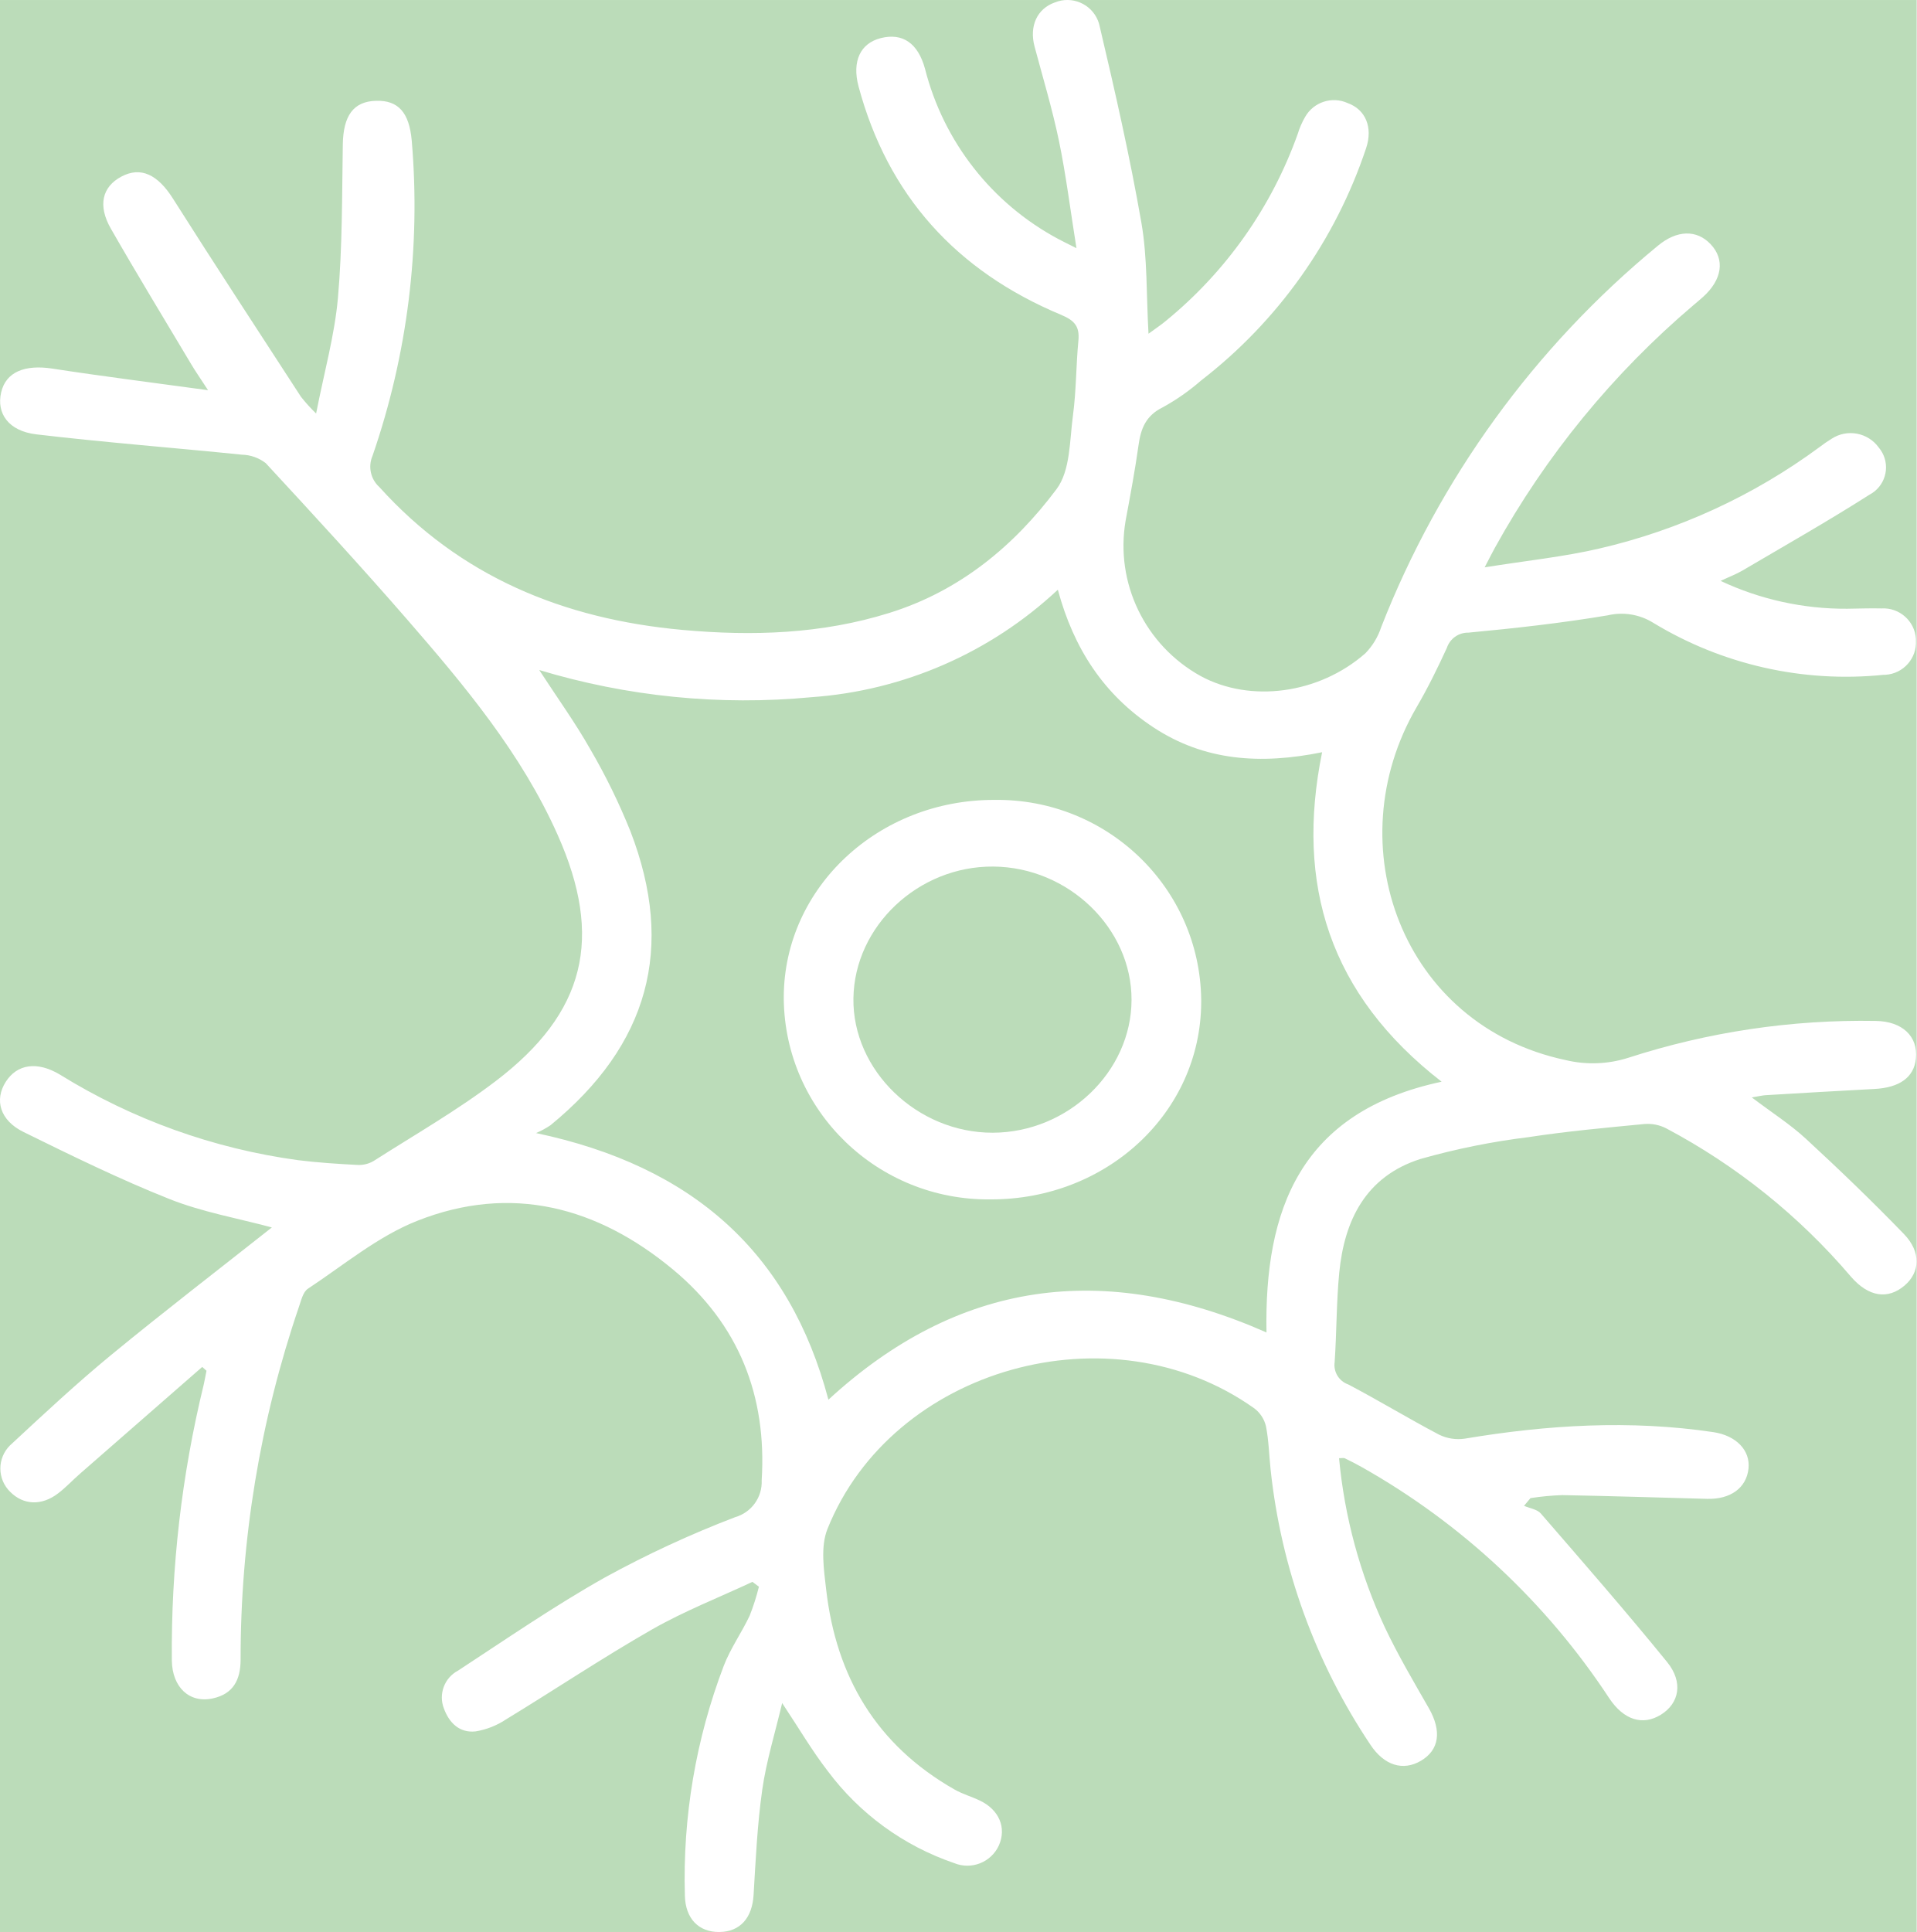
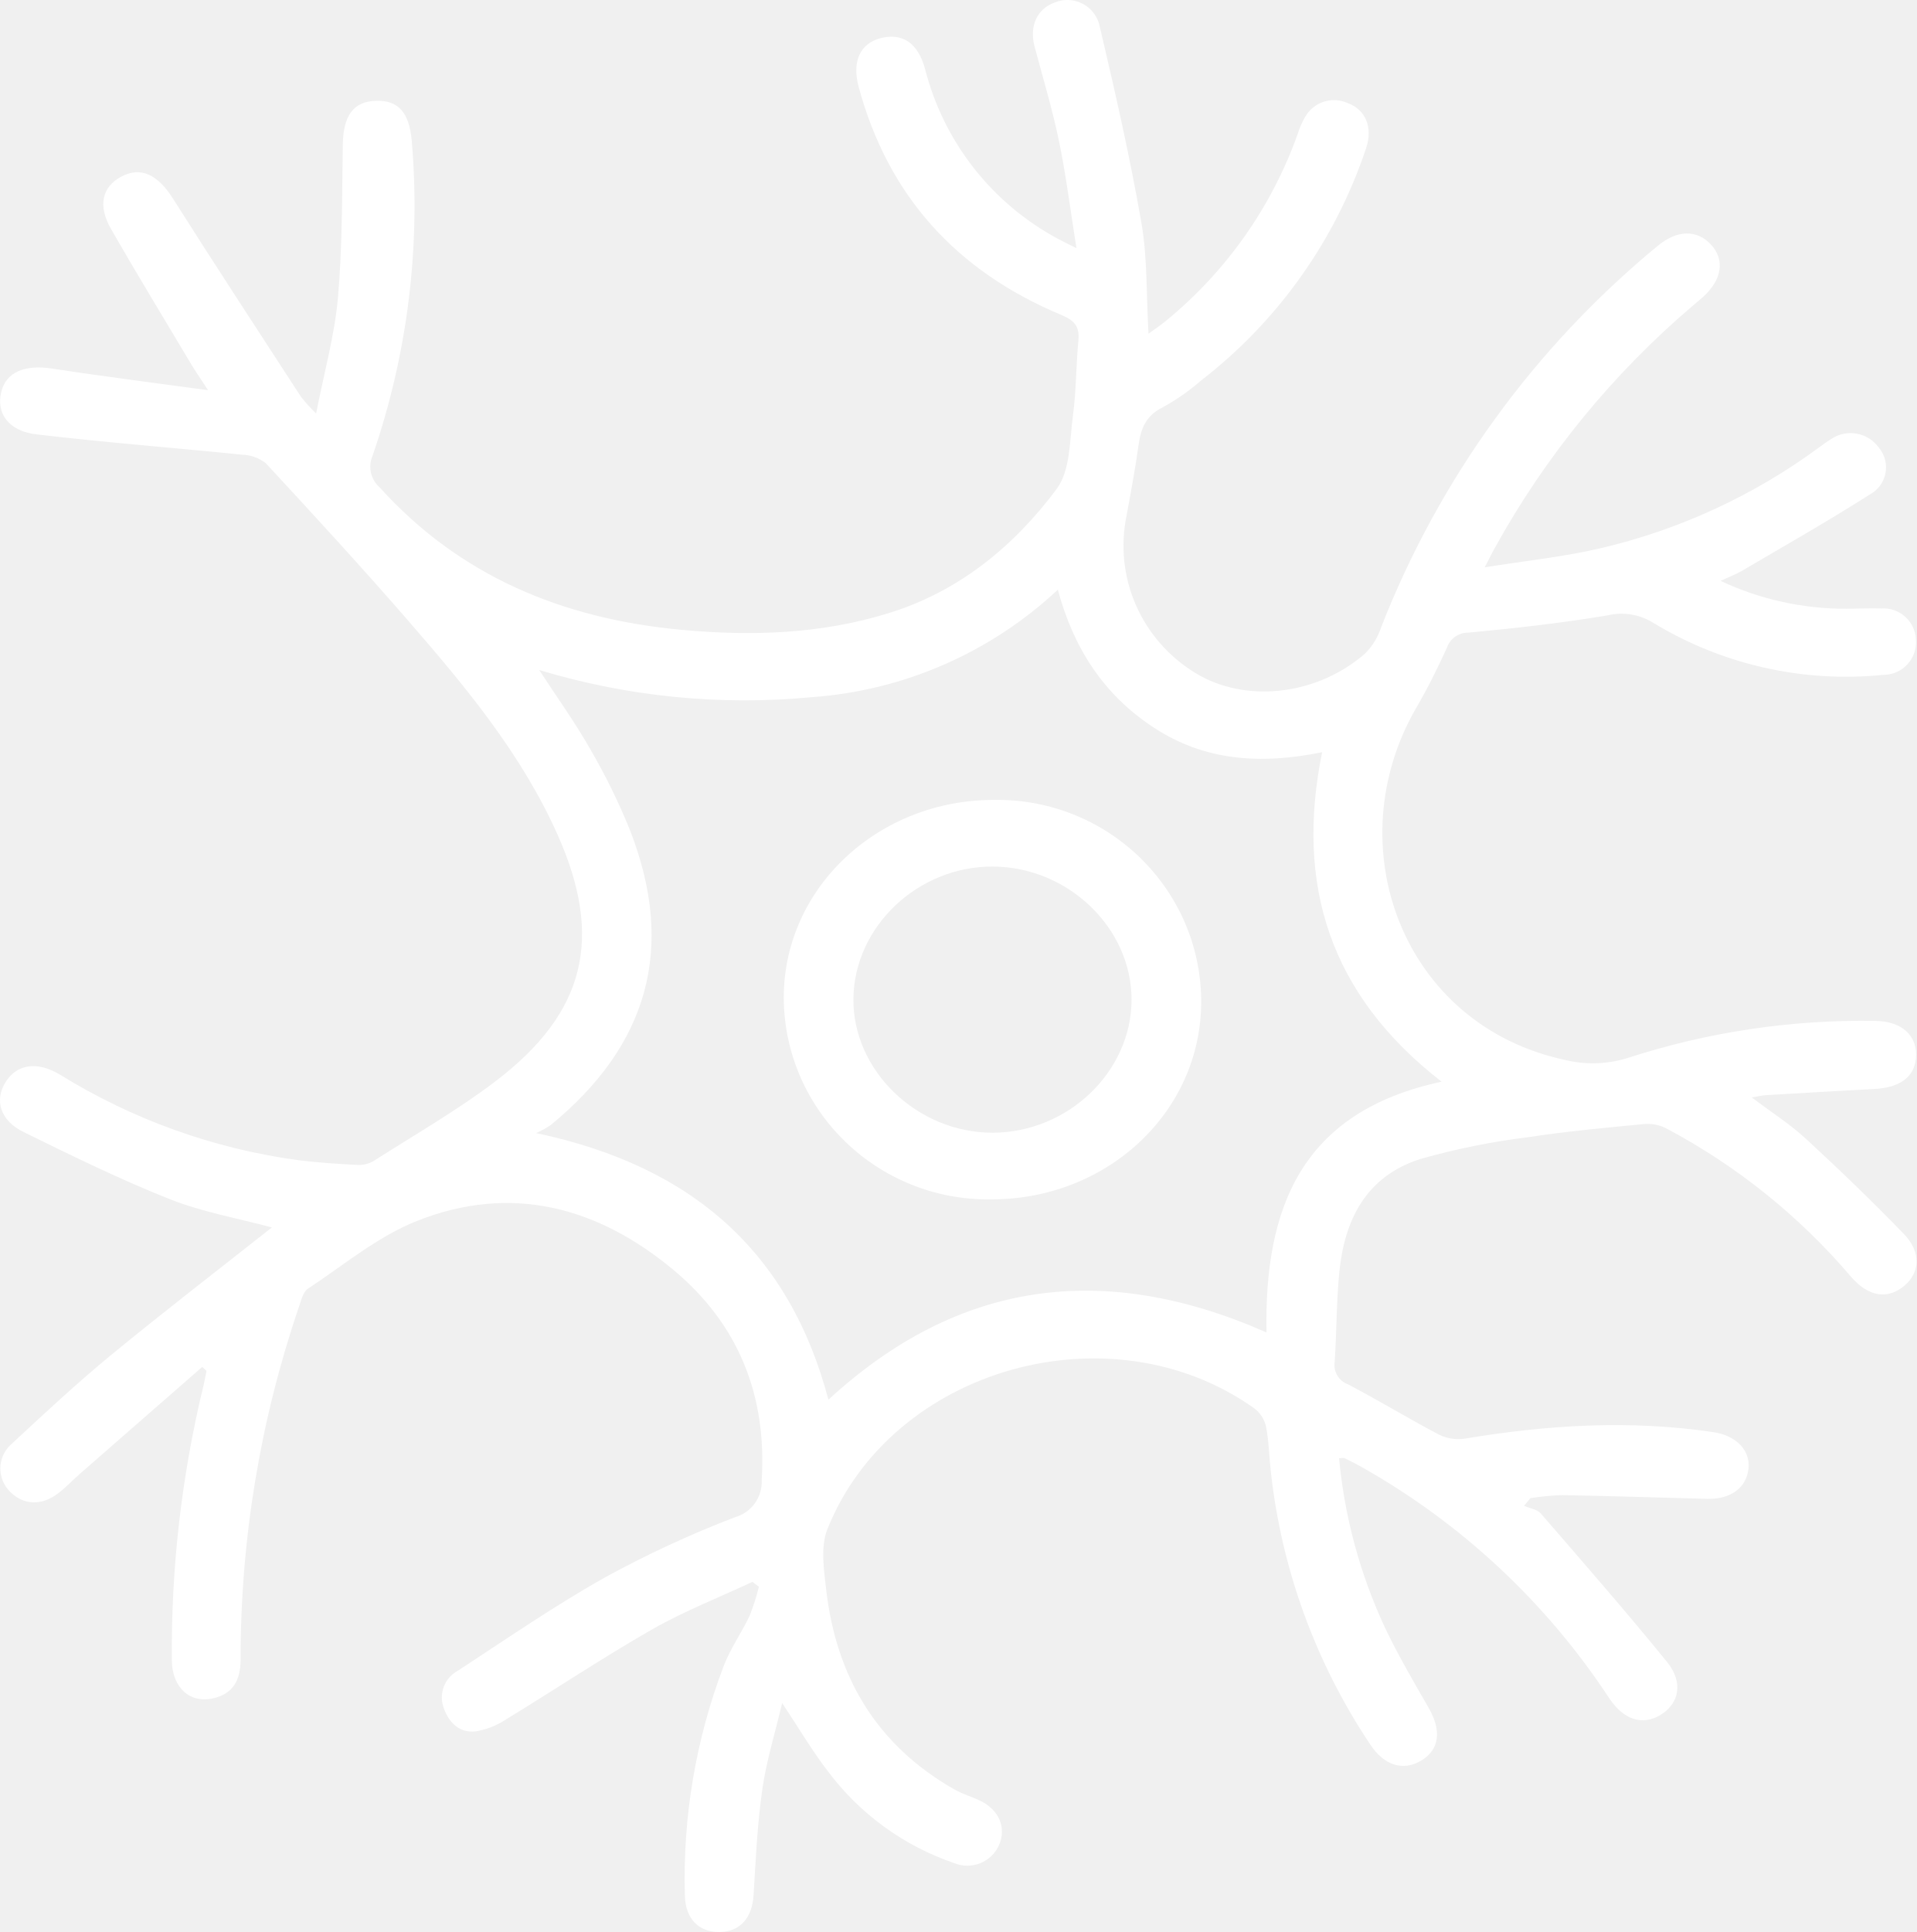
<svg xmlns="http://www.w3.org/2000/svg" id="Layer_1" data-name="Layer 1" viewBox="0 0 2004.65 2020.46">
  <defs>
-     <style>.cls-1{fill:#bbdcb9;}.cls-2{fill:#fff;}</style>
+     <style>.cls-1{fill:#fff;}</style>
  </defs>
-   <rect class="cls-1" y="0.02" width="2004.65" height="2020.43" />
  <g id="Сгруппировать_332" data-name="Сгруппировать 332">
-     <path id="Контур_969" data-name="Контур 969" class="cls-2" d="M211.52,1429.52Q147.7,1485.23,83.89,1541c-7.8,6.78-14.82,14.41-23,20.66-17.29,13.31-36.4,12.43-50.27-1.55a34.05,34.05,0,0,1-.23-48.48c.72-.72,1.47-1.4,2.25-2.06,33.93-31.53,67.9-63.18,103.72-92.65,55.09-45.29,111.74-88.8,168-133.28-35.64-9.58-72.8-16.07-107-29.66-52.09-20.7-102.6-45.5-152.87-70.22C-.06,1171.65-6,1150.32,5.94,1131.49c11.78-18.64,32.8-22,56.65-7.73a636.37,636.37,0,0,0,249.11,89.52c20.65,2.58,41.49,3.92,62.3,5a30.13,30.13,0,0,0,16.74-4.1c42.9-27.41,87.45-52.9,127.78-83.6,94.18-71.7,112.67-149.94,64.81-257.38-37.79-84.94-97.06-155.87-157.67-225.59C377.55,592.27,327.85,538.25,278,484.39a42.19,42.19,0,0,0-25-8.89c-71.63-7.31-143.45-12.8-214.94-21.25-29.25-3.44-41.93-22-36.85-43.92C6.17,389,25.91,381,55,385.51c51.84,8,103.94,14.49,162.6,22.55-8.79-13.51-13.69-20.51-18-27.84-28-46.92-56.42-93.59-83.59-141-14-24.41-9.09-43.84,10.88-54.51,20.47-10.92,38.13-2,53.89,22.79C224.8,277,270,345.93,314.83,415a181.3,181.3,0,0,0,15.81,17.45c8.5-43.5,19.35-81.82,22.81-120.75,4.7-53.27,4.25-107,5.11-160.55.49-30.11,11-45.1,34.83-45.74,23.34-.64,34.61,12.36,37.26,41.53a800.52,800.52,0,0,1-41,329.75,28.67,28.67,0,0,0,7.15,32.68c84.19,93.33,192,138,317.06,149.39,73.38,6.67,145.76,4.3,216.4-17.79,73.82-23,130.55-70.22,174.86-129.47,14.59-19.54,13.6-50.92,17.17-77.19,3.46-25.83,3.18-52.09,5.67-78.05,1.38-14.45-3.59-20.95-17.85-26.92C999.78,283.37,928.45,203.84,898,90.37,891,64,899.9,45.17,921.43,39.81c22.66-5.61,38.74,5.24,46.09,32.12a280,280,0,0,0,139.4,178c4.4,2.44,9,4.54,19,9.59-6.46-40.4-10.92-76.58-18.29-112.18-6.93-33.25-16.77-65.9-25.54-98.73C1076.43,27.3,1084.76,9,1103.48,2.5a34.58,34.58,0,0,1,44.88,18.88,33.19,33.19,0,0,1,1.83,6C1166.28,95.61,1181.86,164,1193.86,233c6.42,36.92,5.07,75.09,7.43,116,6.87-5.06,13.18-9.16,18.87-14a446,446,0,0,0,137.2-194.89,84,84,0,0,1,7.8-17.93,34.72,34.72,0,0,1,44.46-14.38c18.78,6.75,26.51,25.49,19.33,47A511.68,511.68,0,0,1,1256.2,398a229.3,229.3,0,0,1-39.8,27.86c-17.8,8.67-23.1,22.15-25.51,39.49-3.69,26.49-8.67,52.8-13.54,79.13-11.19,65.2,20.27,130.31,78.55,162.56,52,28.18,123.53,18.84,172.19-23.79a71,71,0,0,0,16.58-27.37A977.93,977.93,0,0,1,1733.94,257.1c20.08-16.74,40.8-17.12,55.36-1.66,15.11,16,12.08,37-8,55.09-3.26,2.94-6.69,5.76-10,8.58a910.82,910.82,0,0,0-207.7,253.74c-2.4,4.29-4.6,8.78-10.71,20.46,43.81-7,82.43-10.93,119.87-19.64a625.8,625.8,0,0,0,230.26-106,143.12,143.12,0,0,1,12.73-8.79,36.3,36.3,0,0,1,49.4,9.21,32.15,32.15,0,0,1-4.21,45.57,32.62,32.62,0,0,1-5.67,3.76c-43.46,27.7-88.4,53.16-132.91,79.36-6.27,3.66-13.2,6.25-22.69,10.71a307.1,307.1,0,0,0,132.44,29.13c11.92-.12,23.87-.65,35.77-.33a34.13,34.13,0,0,1,36.12,32c0,.47,0,.94,0,1.41a34.06,34.06,0,0,1-32,36c-.53,0-1.06,0-1.59,0a388.2,388.2,0,0,1-241.2-54.39,62.88,62.88,0,0,0-47.66-7.79c-48.23,8.11-97,13.51-145.75,18.1a23.25,23.25,0,0,0-22.47,16c-9.65,21-19.88,41.86-31.55,61.86-84.13,144.11-15.6,332.71,155.57,369.08a122.15,122.15,0,0,0,65.49-2.25,794.7,794.7,0,0,1,259-38.63c28,.34,44.48,16.23,42.14,39.38-2,19.61-17.15,30.44-43.47,31.77-37.87,1.94-75.75,4.29-113.6,6.49-3.47.19-6.86,1.1-14.61,2.35,21.15,16,40.27,28.18,56.59,43.23,35.08,32.36,69.52,65.45,102.62,99.71,18.11,18.79,16.74,40,.61,53.78-17.45,14.89-37.64,12-56-9.13a659.23,659.23,0,0,0-193.61-155.4,42.54,42.54,0,0,0-22.43-4.39c-40.49,3.91-81,7.57-121.23,13.73A747,747,0,0,0,1485.86,1212c-57.37,18.18-79.74,64.19-85.07,119-3,31-2.68,62.27-4.79,93.38a21.53,21.53,0,0,0,14.18,23.44c32.07,16.81,63,35.7,95,52.51a45.86,45.86,0,0,0,26.94,4.18c86.4-14.43,172.93-19.75,260-6.8,23.83,3.55,38.86,19.08,36.73,38.24-2.21,20.06-18.79,32.19-43.27,31.53-50.56-1.34-101.13-3-151.66-3.91a280.16,280.16,0,0,0-33.1,3.14l-6.74,8.06c5.93,2.57,13.75,3.66,17.54,8,44.53,51.42,89.26,102.68,132.13,155.39,17.18,21.19,12.61,43.09-6.36,54.95s-39,5.89-54.34-17.34a750.56,750.56,0,0,0-258.76-241.54c-5.77-3.29-11.73-6.27-17.7-9.19-1.18-.57-2.87-.07-6-.07a537.24,537.24,0,0,0,48,177.12c13.68,28.86,30,56.54,45.94,84.35,13.59,23.79,11,43.65-8.37,55-18.55,10.89-38.33,5-52.77-16.83A638.63,638.63,0,0,1,1329,1536.81c-1.63-15.12-1.91-30.49-4.87-45.33a32.85,32.85,0,0,0-12.08-18.56c-150-106.8-378.79-42.84-446.54,126-7.48,18.68-3.77,42.74-1.32,63.89,10.47,90.15,52.1,162,134.34,208.71,8.29,4.72,17.77,7.36,26.41,11.51,20.18,9.66,28,28.45,19.87,46.86A36.3,36.3,0,0,1,998,1948.4a276.34,276.34,0,0,1-132.18-96.22c-16.47-21.32-30.09-44.65-47.72-71.15-7.46,31.58-16.56,60.72-20.8,90.54-5.2,36.44-6.87,73.43-9.09,110.25-1.44,23.82-14,38.4-35.7,38.64s-35.59-13.94-36.15-38a623.63,623.63,0,0,1,40.73-240.54c7-18.13,18.66-34.52,27-52.21a234.75,234.75,0,0,0,9.7-30.34l-6.76-5.08c-35.09,16.4-71.51,30.64-105,49.75-51.88,29.67-101.59,62.93-152.61,94a81.41,81.41,0,0,1-32,12.64c-16.8,1.81-27.59-8.92-33.1-23.92a31.76,31.76,0,0,1,14.81-39.67c50.59-33.11,100.54-67.54,153.21-97.2a1099.54,1099.54,0,0,1,136.71-63.3,38.27,38.27,0,0,0,27.64-38.54C802.2,1460,773,1385,703.82,1327.55c-78.76-65.32-169.09-89.76-267.52-50.79-41.18,16.32-76.76,46.23-114.2,70.94-5.2,3.44-7.11,12.32-9.44,19a1139.37,1139.37,0,0,0-61,369.22c-.12,20.83-7.66,35.57-29.09,40.24-24.54,5.36-42.38-11.73-42.83-39.49a1173.71,1173.71,0,0,1,33.31-288.54c1.12-4.83,1.94-9.71,2.93-14.59Zm1296.36-298.28c-117.4-91.08-153.09-206.41-125-344.57-64.5,13.12-123.17,9.13-176.53-26.06-52-34.25-83.36-82.6-99.89-143.9A420.48,420.48,0,0,1,848.76,729.12,743,743,0,0,1,564,700.7c19.49,29.9,37.92,55.45,53.3,82.64a653.39,653.39,0,0,1,42.1,86c47.08,122,18.95,223.51-83.61,307.42a90.67,90.67,0,0,1-15.11,8.18c163.92,34.58,265.11,124.9,305.81,278.84,135.4-124.61,287.77-145.53,458.2-70.32C1322.38,1265.17,1359.8,1162.76,1507.88,1131.24Z" />
-     <path id="Контур_970" data-name="Контур 970" class="cls-2" d="M1040.23,836.52c117.84-1.54,214.62,91.86,216.17,208.6,0,1.13,0,2.27,0,3.4-.59,114.76-98.41,206.13-220.34,205.79-118.11,1.32-214.94-92.46-216.27-209.47,0-.83,0-1.65,0-2.48C820.32,928.1,918.76,836.17,1040.23,836.52Zm143.31,209.24c.26-75-66-138.92-144.57-139.52-78.35-.64-145.21,62.27-146.33,137.71s66.63,140.81,145.71,140.63c78.58-.2,145-63.66,145.19-138.86Z" />
+     <path id="Контур_969" data-name="Контур 969" class="cls-1" d="M211.52,1429.52Q147.7,1485.23,83.89,1541c-7.8,6.78-14.82,14.41-23,20.66-17.29,13.31-36.4,12.43-50.27-1.55a34.05,34.05,0,0,1-.23-48.48c.72-.72,1.47-1.4,2.25-2.06,33.93-31.53,67.9-63.18,103.72-92.65,55.09-45.29,111.74-88.8,168-133.28-35.64-9.58-72.8-16.07-107-29.66-52.09-20.7-102.6-45.5-152.87-70.22C-.06,1171.65-6,1150.32,5.94,1131.49c11.78-18.64,32.8-22,56.65-7.73a636.37,636.37,0,0,0,249.11,89.52c20.65,2.58,41.49,3.92,62.3,5a30.13,30.13,0,0,0,16.74-4.1c42.9-27.41,87.45-52.9,127.78-83.6,94.18-71.7,112.67-149.94,64.81-257.38-37.79-84.94-97.06-155.87-157.67-225.59C377.55,592.27,327.85,538.25,278,484.39a42.19,42.19,0,0,0-25-8.89c-71.63-7.31-143.45-12.8-214.94-21.25-29.25-3.44-41.93-22-36.85-43.92C6.17,389,25.91,381,55,385.51c51.84,8,103.94,14.49,162.6,22.55-8.79-13.51-13.69-20.51-18-27.84-28-46.92-56.42-93.59-83.59-141-14-24.41-9.09-43.84,10.88-54.51,20.47-10.92,38.13-2,53.89,22.79C224.8,277,270,345.93,314.83,415a181.3,181.3,0,0,0,15.81,17.45c8.5-43.5,19.35-81.82,22.81-120.75,4.7-53.27,4.25-107,5.11-160.55.49-30.11,11-45.1,34.83-45.74,23.34-.64,34.61,12.36,37.26,41.53a800.52,800.52,0,0,1-41,329.75,28.67,28.67,0,0,0,7.15,32.68c84.19,93.33,192,138,317.06,149.39,73.38,6.67,145.76,4.3,216.4-17.79,73.82-23,130.55-70.22,174.86-129.47,14.59-19.54,13.6-50.92,17.17-77.19,3.46-25.83,3.18-52.09,5.67-78.05,1.38-14.45-3.59-20.95-17.85-26.92C999.78,283.37,928.45,203.84,898,90.37,891,64,899.9,45.17,921.43,39.81c22.66-5.61,38.74,5.24,46.09,32.12a280,280,0,0,0,139.4,178c4.4,2.44,9,4.54,19,9.59-6.46-40.4-10.92-76.58-18.29-112.18-6.93-33.25-16.77-65.9-25.54-98.73C1076.43,27.3,1084.76,9,1103.48,2.5a34.58,34.58,0,0,1,44.88,18.88,33.19,33.19,0,0,1,1.83,6C1166.28,95.61,1181.86,164,1193.86,233c6.42,36.92,5.07,75.09,7.43,116,6.87-5.06,13.18-9.16,18.87-14a446,446,0,0,0,137.2-194.89,84,84,0,0,1,7.8-17.93,34.72,34.72,0,0,1,44.46-14.38c18.78,6.75,26.51,25.49,19.33,47A511.68,511.68,0,0,1,1256.2,398a229.3,229.3,0,0,1-39.8,27.86c-17.8,8.67-23.1,22.15-25.51,39.49-3.69,26.49-8.67,52.8-13.54,79.13-11.19,65.2,20.27,130.31,78.55,162.56,52,28.18,123.53,18.84,172.19-23.79a71,71,0,0,0,16.58-27.37A977.93,977.93,0,0,1,1733.94,257.1c20.08-16.74,40.8-17.12,55.36-1.66,15.11,16,12.08,37-8,55.09-3.26,2.94-6.69,5.76-10,8.58a910.82,910.82,0,0,0-207.7,253.74c-2.4,4.29-4.6,8.78-10.71,20.46,43.81-7,82.43-10.93,119.87-19.64a625.8,625.8,0,0,0,230.26-106,143.12,143.12,0,0,1,12.73-8.79,36.3,36.3,0,0,1,49.4,9.21,32.15,32.15,0,0,1-4.21,45.57,32.62,32.62,0,0,1-5.67,3.76c-43.46,27.7-88.4,53.16-132.91,79.36-6.27,3.66-13.2,6.25-22.69,10.71a307.1,307.1,0,0,0,132.44,29.13c11.92-.12,23.87-.65,35.77-.33a34.13,34.13,0,0,1,36.12,32c0,.47,0,.94,0,1.41a34.06,34.06,0,0,1-32,36c-.53,0-1.06,0-1.59,0a388.2,388.2,0,0,1-241.2-54.39,62.88,62.88,0,0,0-47.66-7.79c-48.23,8.11-97,13.51-145.75,18.1a23.25,23.25,0,0,0-22.47,16c-9.65,21-19.88,41.86-31.55,61.86-84.13,144.11-15.6,332.71,155.57,369.08a122.15,122.15,0,0,0,65.49-2.25,794.7,794.7,0,0,1,259-38.63c28,.34,44.48,16.23,42.14,39.38-2,19.61-17.15,30.44-43.47,31.77-37.87,1.94-75.75,4.29-113.6,6.49-3.47.19-6.86,1.1-14.61,2.35,21.15,16,40.27,28.18,56.59,43.23,35.08,32.36,69.52,65.45,102.62,99.71,18.11,18.79,16.74,40,.61,53.78-17.45,14.89-37.64,12-56-9.13a659.23,659.23,0,0,0-193.61-155.4,42.54,42.54,0,0,0-22.43-4.39c-40.49,3.91-81,7.57-121.23,13.73A747,747,0,0,0,1485.86,1212c-57.37,18.18-79.74,64.19-85.07,119-3,31-2.68,62.27-4.79,93.38a21.53,21.53,0,0,0,14.18,23.44c32.07,16.81,63,35.7,95,52.51a45.86,45.86,0,0,0,26.94,4.18c86.4-14.43,172.93-19.75,260-6.8,23.83,3.55,38.86,19.08,36.73,38.24-2.21,20.06-18.79,32.19-43.27,31.53-50.56-1.34-101.13-3-151.66-3.91a280.16,280.16,0,0,0-33.1,3.14l-6.74,8.06c5.93,2.57,13.75,3.66,17.54,8,44.53,51.42,89.26,102.68,132.13,155.39,17.18,21.19,12.61,43.09-6.36,54.95s-39,5.89-54.34-17.34a750.56,750.56,0,0,0-258.76-241.54c-5.77-3.29-11.73-6.27-17.7-9.19-1.18-.57-2.87-.07-6-.07a537.24,537.24,0,0,0,48,177.12c13.68,28.86,30,56.54,45.94,84.35,13.59,23.79,11,43.65-8.37,55-18.55,10.89-38.33,5-52.77-16.83A638.63,638.63,0,0,1,1329,1536.81c-1.63-15.12-1.91-30.49-4.87-45.33a32.85,32.85,0,0,0-12.08-18.56c-150-106.8-378.79-42.84-446.54,126-7.48,18.68-3.77,42.74-1.32,63.89,10.47,90.15,52.1,162,134.34,208.71,8.29,4.72,17.77,7.36,26.41,11.51,20.18,9.66,28,28.45,19.87,46.86A36.3,36.3,0,0,1,998,1948.4a276.34,276.34,0,0,1-132.18-96.22c-16.47-21.32-30.09-44.65-47.72-71.15-7.46,31.58-16.56,60.72-20.8,90.54-5.2,36.44-6.87,73.43-9.09,110.25-1.44,23.82-14,38.4-35.7,38.64s-35.59-13.94-36.15-38a623.63,623.63,0,0,1,40.73-240.54c7-18.13,18.66-34.52,27-52.21a234.75,234.75,0,0,0,9.7-30.34l-6.76-5.08c-35.09,16.4-71.51,30.64-105,49.75-51.88,29.67-101.59,62.93-152.61,94a81.41,81.41,0,0,1-32,12.64c-16.8,1.81-27.59-8.92-33.1-23.92a31.76,31.76,0,0,1,14.81-39.67c50.59-33.11,100.54-67.54,153.21-97.2a1099.54,1099.54,0,0,1,136.71-63.3,38.27,38.27,0,0,0,27.64-38.54C802.2,1460,773,1385,703.82,1327.55c-78.76-65.32-169.09-89.76-267.52-50.79-41.18,16.32-76.76,46.23-114.2,70.94-5.2,3.44-7.11,12.32-9.44,19a1139.37,1139.37,0,0,0-61,369.22c-.12,20.83-7.66,35.57-29.09,40.24-24.54,5.36-42.38-11.73-42.83-39.49a1173.71,1173.71,0,0,1,33.31-288.54c1.12-4.83,1.94-9.71,2.93-14.59Zm1296.36-298.28c-117.4-91.08-153.09-206.41-125-344.57-64.5,13.12-123.17,9.13-176.53-26.06-52-34.25-83.36-82.6-99.89-143.9A420.48,420.48,0,0,1,848.76,729.12,743,743,0,0,1,564,700.7c19.49,29.9,37.92,55.45,53.3,82.64a653.39,653.39,0,0,1,42.1,86c47.08,122,18.95,223.51-83.61,307.42a90.67,90.67,0,0,1-15.11,8.18c163.92,34.58,265.11,124.9,305.81,278.84,135.4-124.61,287.77-145.53,458.2-70.32C1322.38,1265.17,1359.8,1162.76,1507.88,1131.24Z" />
+     <path id="Контур_970" data-name="Контур 970" class="cls-1" d="M1040.23,836.52c117.84-1.54,214.62,91.86,216.17,208.6,0,1.13,0,2.27,0,3.4-.59,114.76-98.41,206.13-220.34,205.79-118.11,1.32-214.94-92.46-216.27-209.47,0-.83,0-1.65,0-2.48C820.32,928.1,918.76,836.17,1040.23,836.52Zm143.31,209.24c.26-75-66-138.92-144.57-139.52-78.35-.64-145.21,62.27-146.33,137.71s66.63,140.81,145.71,140.63c78.58-.2,145-63.66,145.19-138.86Z" />
  </g>
</svg>
